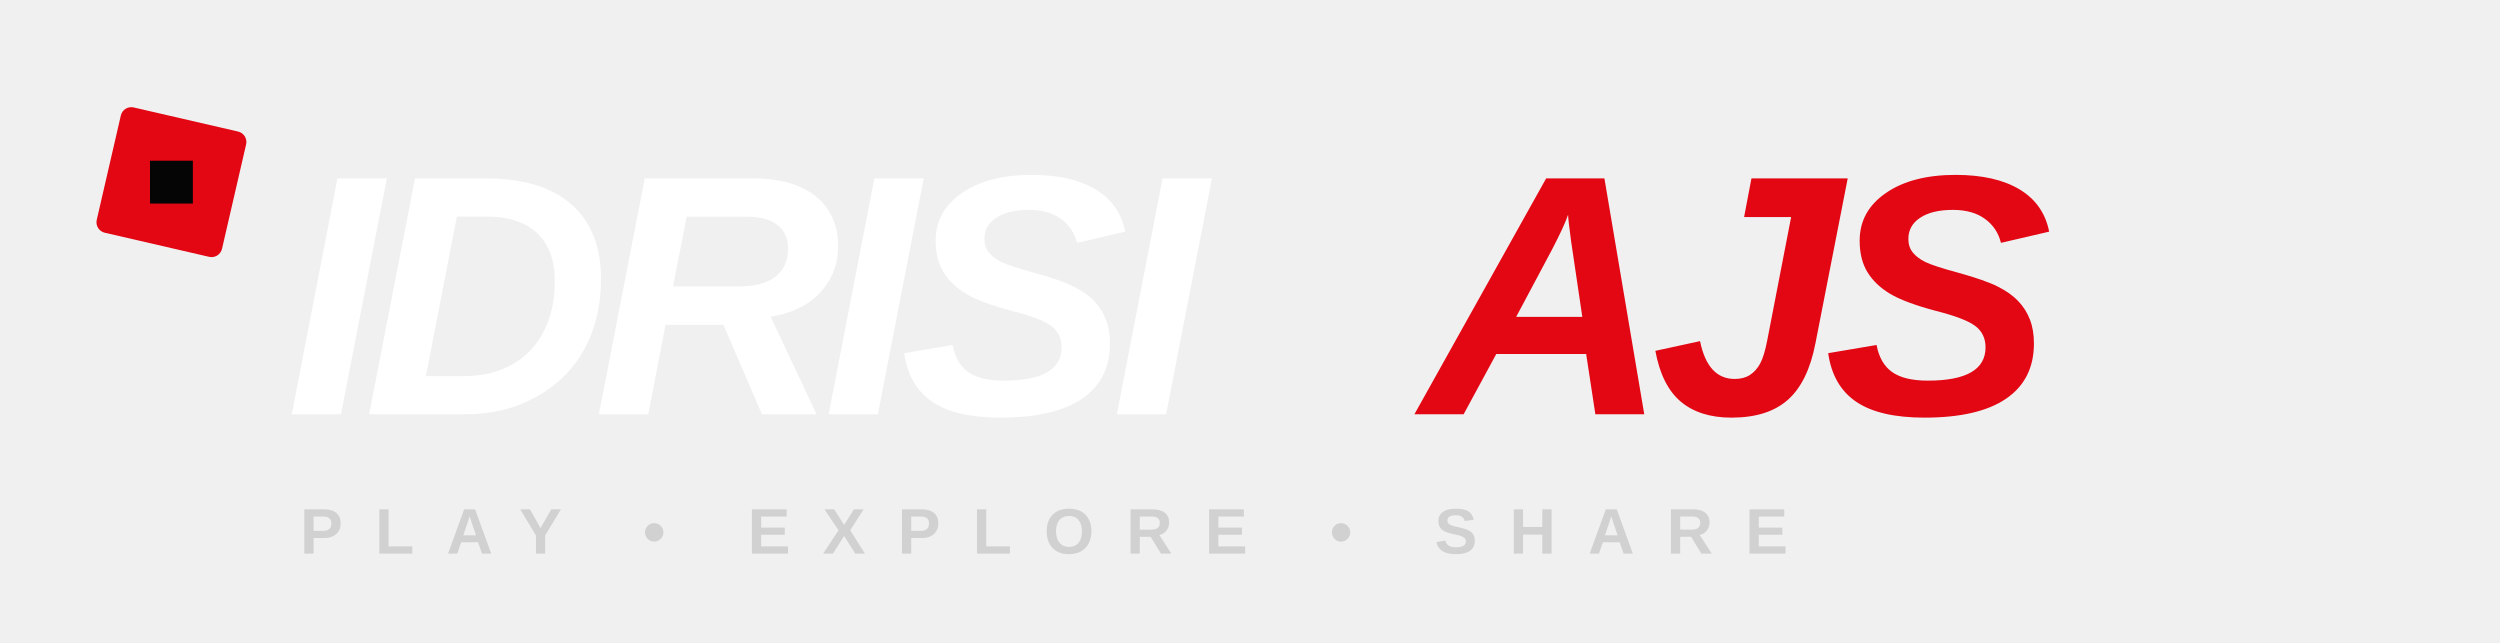
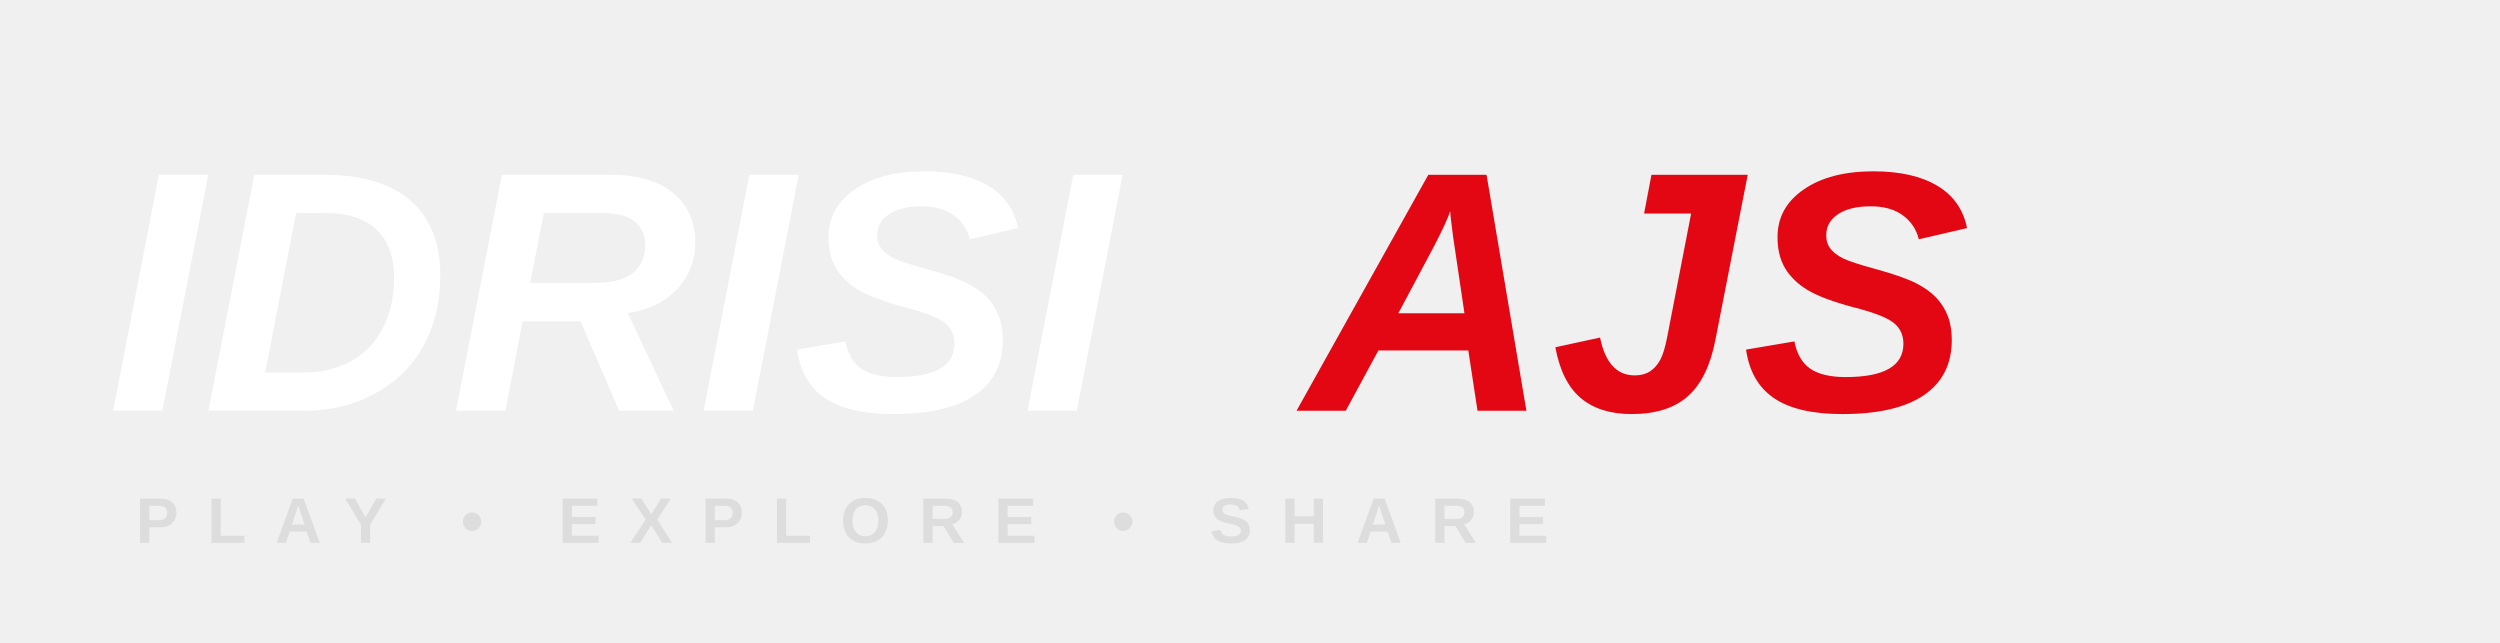
<svg xmlns="http://www.w3.org/2000/svg" viewBox="0 0 700 180">
-   <rect width="700" height="180" fill="none" />
-   <g transform="translate(20 30)">
-     <rect x="10" y="3" width="36" height="36" rx="3" fill="#e30613" transform="rotate(13 28 21)" />
-     <rect x="22" y="15" width="12" height="12" fill="#050505" />
-   </g>
-   <text x="80" y="116" fill="#fff" font-family="Arial" font-weight="900" font-style="italic" font-size="96" letter-spacing="-5">IDRISI</text>
-   <text x="398" y="116" fill="#e30613" font-family="Arial" font-weight="900" font-style="italic" font-size="96" letter-spacing="-5">AJS</text>
-   <text x="84" y="155" fill="#d1d1d1" font-family="Arial" font-weight="700" font-size="18" letter-spacing="9">PLAY • EXPLORE • SHARE</text>
+   <text x="30" y="115" fill="#fff" font-family="Arial" font-weight="900" font-style="italic" font-size="96">IDRISI</text>
+   <text x="365" y="115" fill="#e30613" font-family="Arial" font-weight="900" font-style="italic" font-size="96">AJS</text>
+   <text x="38" y="152" fill="#ddd" font-family="Arial" font-weight="700" font-size="18" letter-spacing="8">PLAY • EXPLORE • SHARE</text>
</svg>
